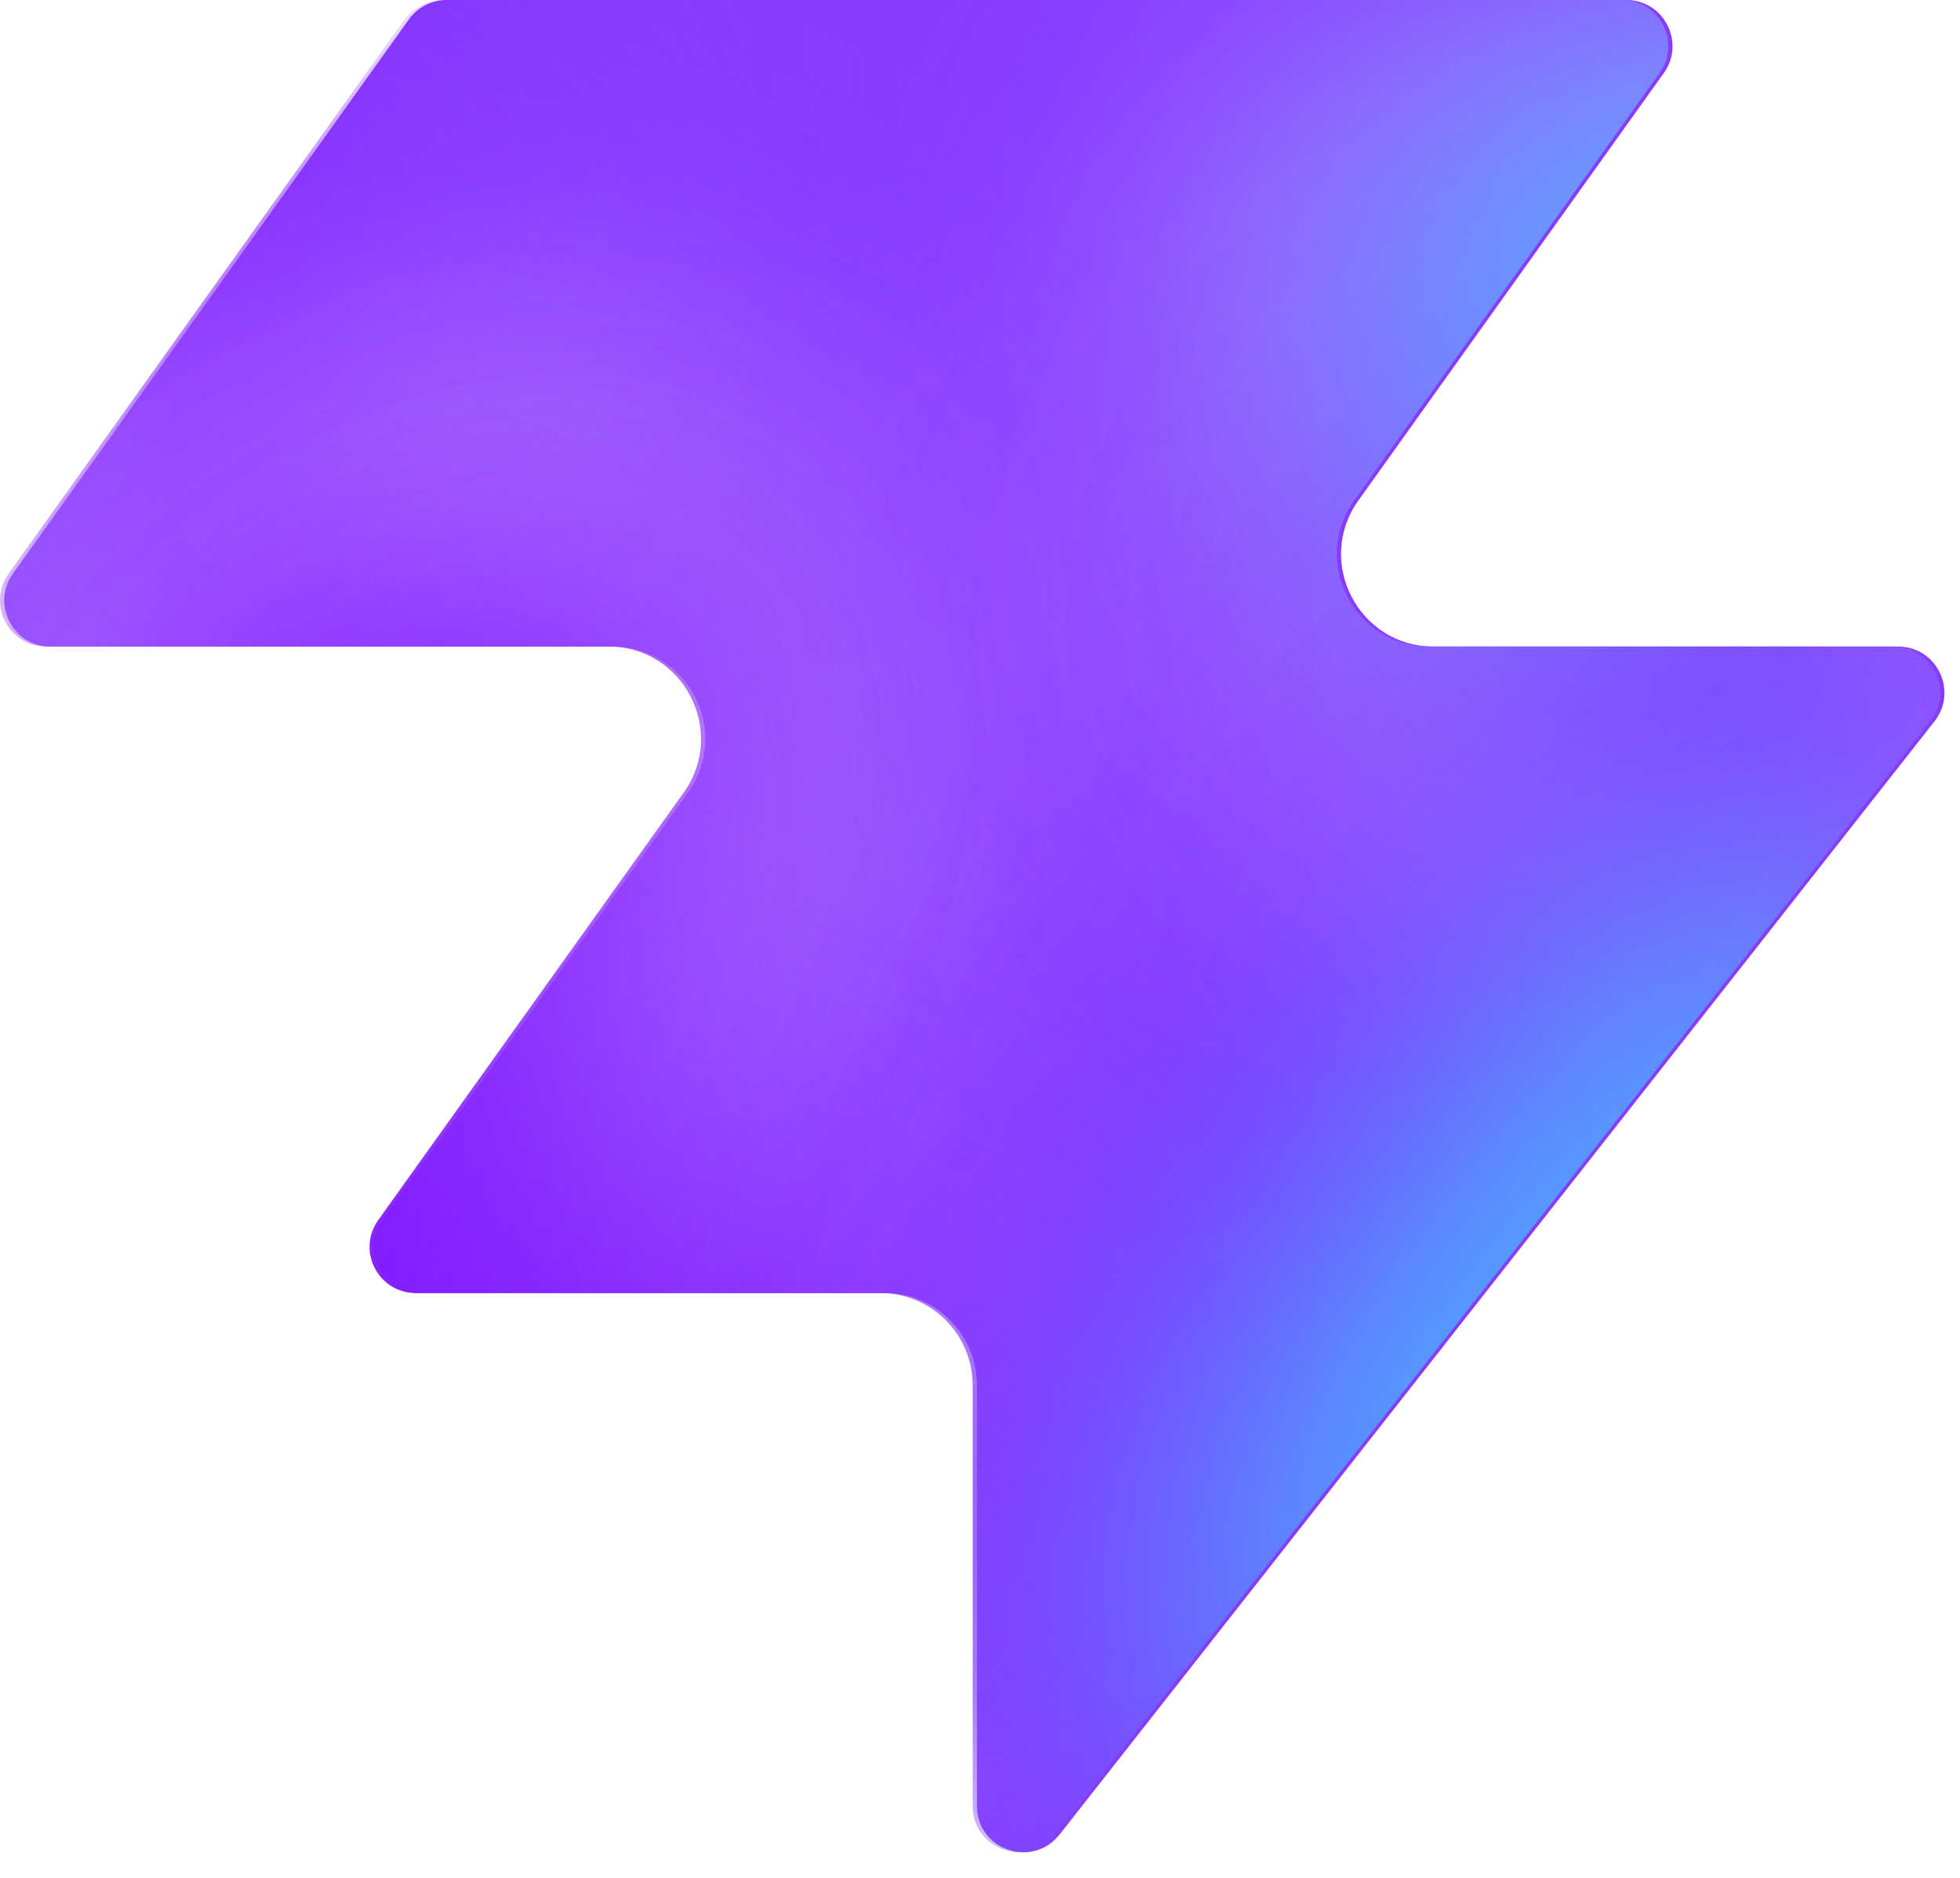
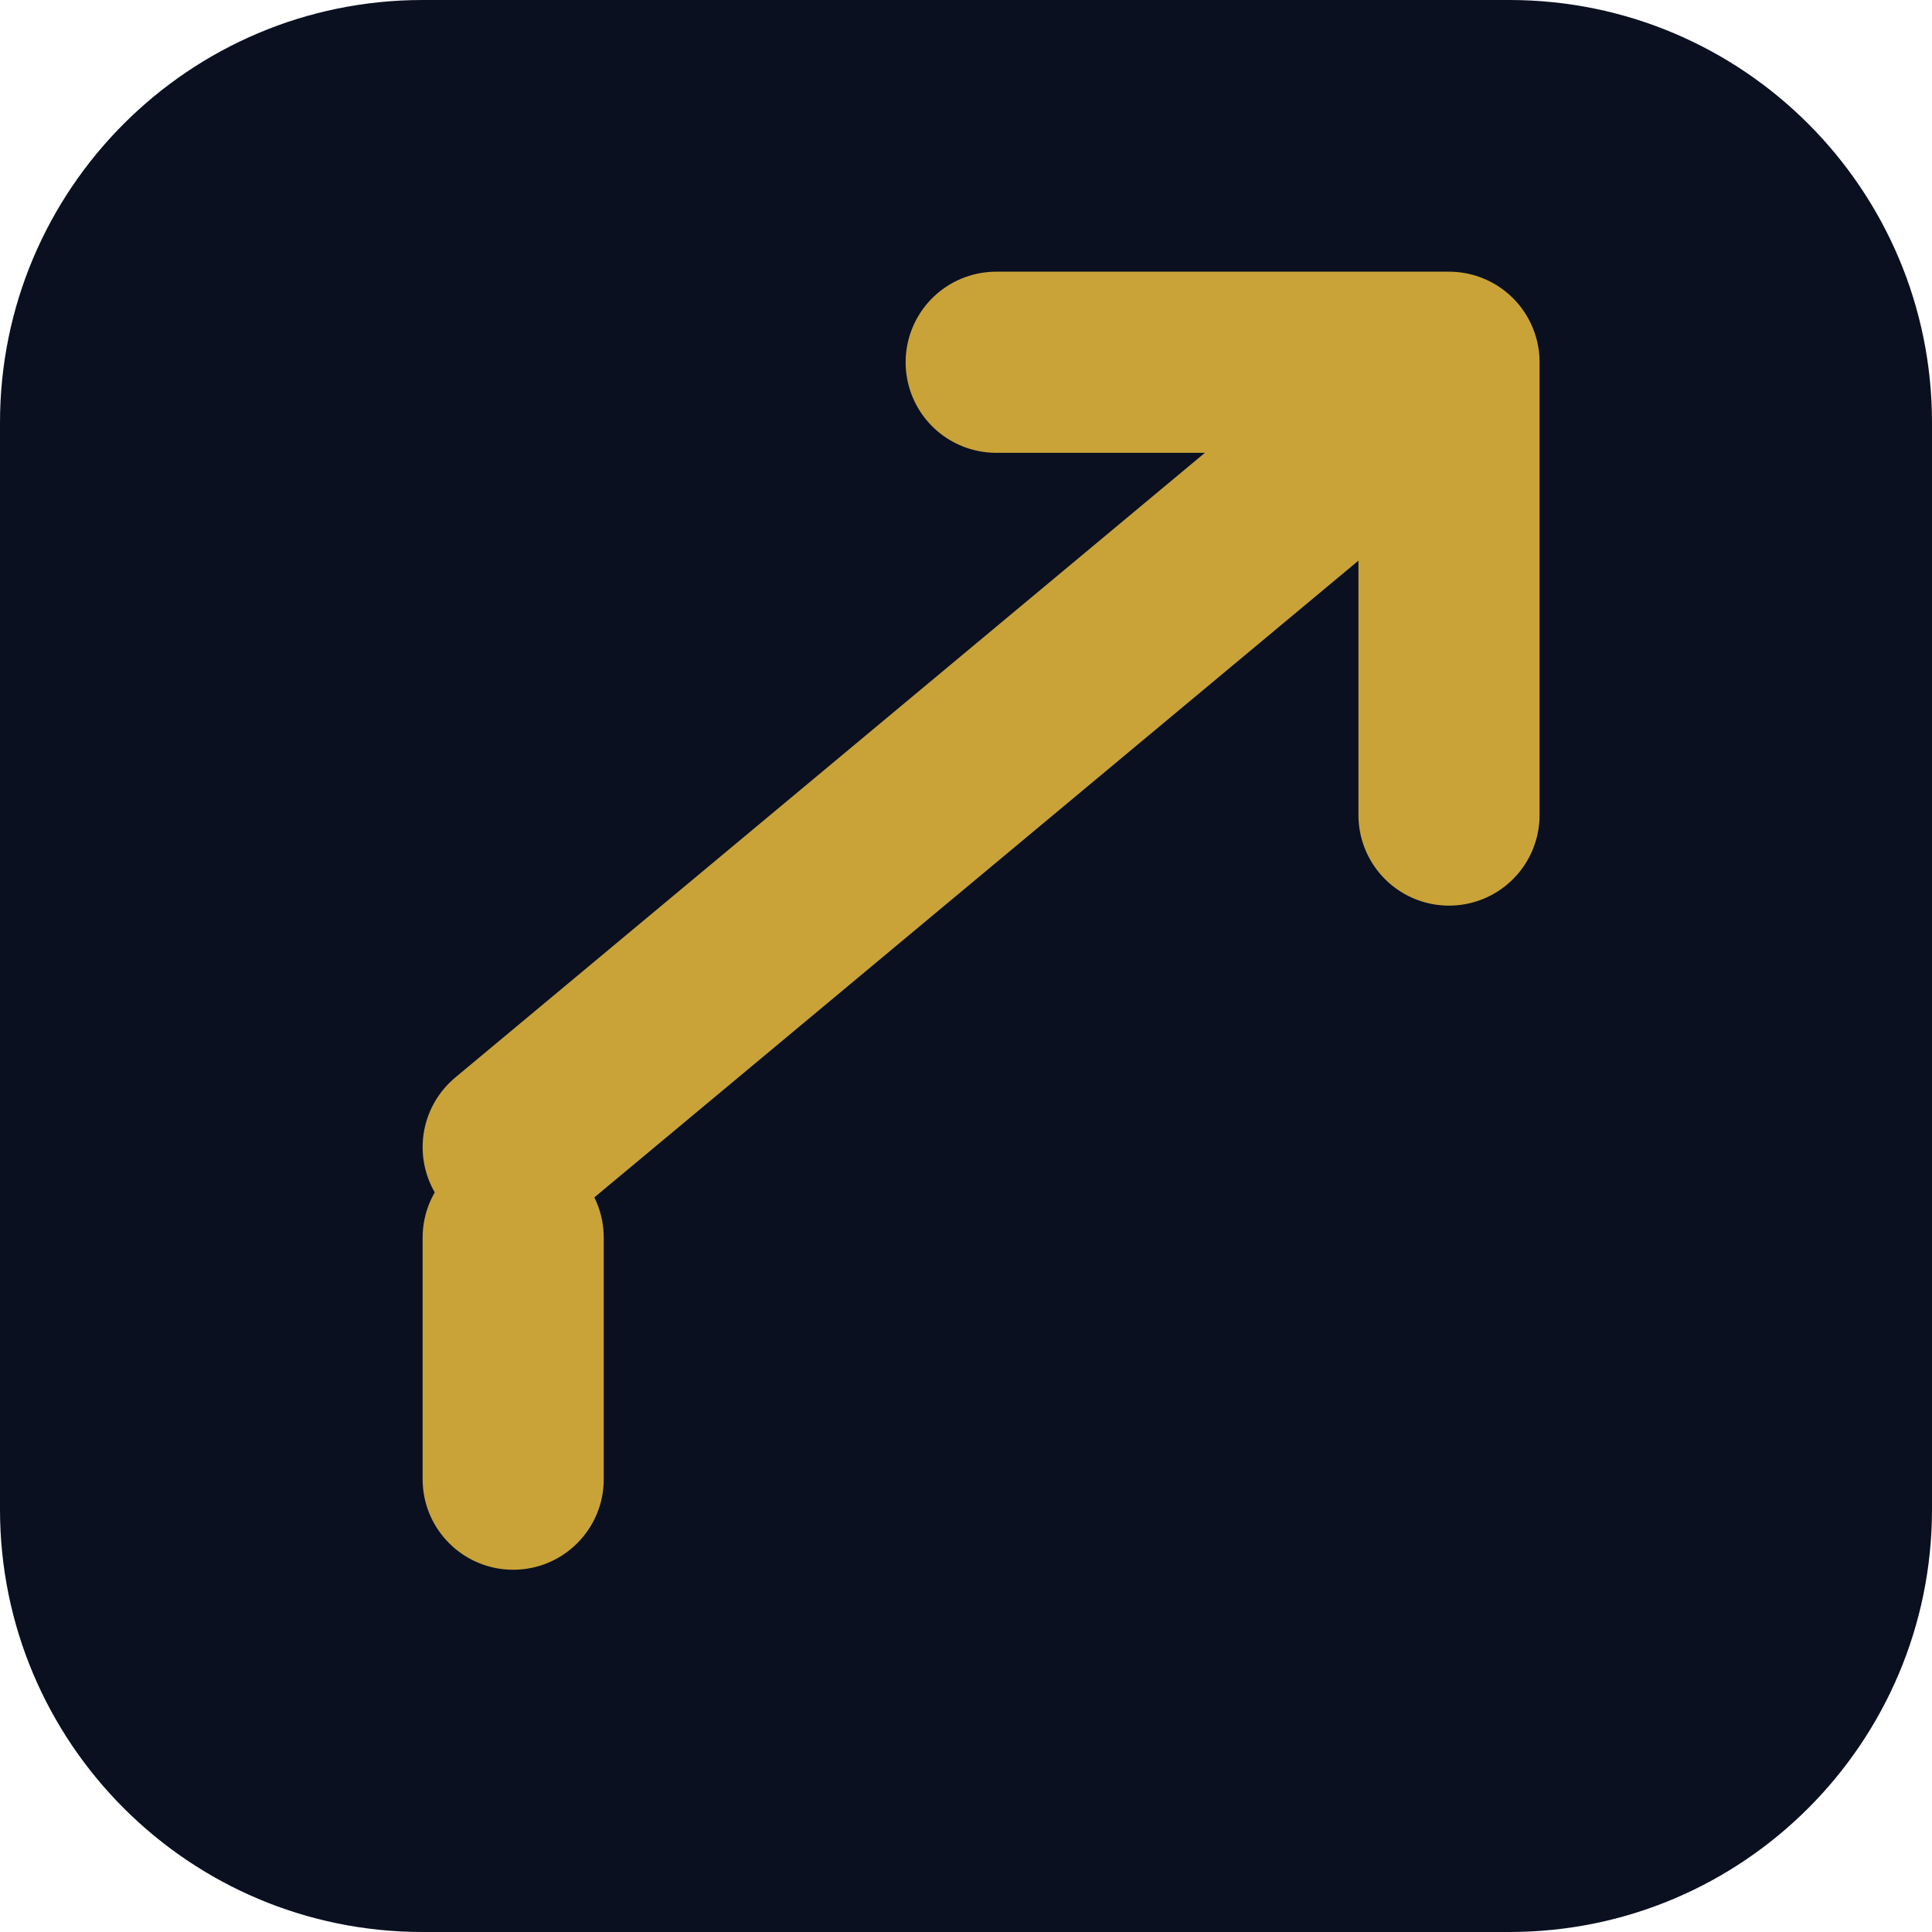
- <svg xmlns="http://www.w3.org/2000/svg" width="48" height="46" fill="none" viewBox="0 0 48 46">
-   <path fill="#863bff" d="M25.946 44.938c-.664.845-2.021.375-2.021-.698V33.937a2.26 2.26 0 0 0-2.262-2.262H10.287c-.92 0-1.456-1.04-.92-1.788l7.48-10.471c1.07-1.497 0-3.578-1.842-3.578H1.237c-.92 0-1.456-1.04-.92-1.788L10.013.474c.214-.297.556-.474.92-.474h28.894c.92 0 1.456 1.04.92 1.788l-7.48 10.471c-1.07 1.498 0 3.579 1.842 3.579h11.377c.943 0 1.473 1.088.89 1.83L25.947 44.94z" style="fill:#863bff;fill:color(display-p3 .525 .23 1);fill-opacity:1" />
-   <mask id="a" width="48" height="46" x="0" y="0" maskUnits="userSpaceOnUse" style="mask-type:alpha">
-     <path fill="#000" d="M25.842 44.938c-.664.844-2.021.375-2.021-.698V33.937a2.26 2.26 0 0 0-2.262-2.262H10.183c-.92 0-1.456-1.04-.92-1.788l7.48-10.471c1.07-1.498 0-3.579-1.842-3.579H1.133c-.92 0-1.456-1.04-.92-1.787L9.91.473c.214-.297.556-.474.92-.474h28.894c.92 0 1.456 1.04.92 1.788l-7.48 10.471c-1.07 1.498 0 3.578 1.842 3.578h11.377c.943 0 1.473 1.088.89 1.832L25.843 44.94z" style="fill:#000;fill-opacity:1" />
-   </mask>
-   <g mask="url(#a)">
-     <g filter="url(#b)">
-       <ellipse cx="5.508" cy="14.704" fill="#ede6ff" rx="5.508" ry="14.704" style="fill:#ede6ff;fill:color(display-p3 .927 .903 1);fill-opacity:1" transform="matrix(.00324 1 1 -.00324 -4.47 31.516)" />
-     </g>
-     <g filter="url(#c)">
-       <ellipse cx="10.399" cy="29.851" fill="#ede6ff" rx="10.399" ry="29.851" style="fill:#ede6ff;fill:color(display-p3 .927 .903 1);fill-opacity:1" transform="matrix(.00324 1 1 -.00324 -39.328 7.883)" />
-     </g>
-     <g filter="url(#d)">
-       <ellipse cx="5.508" cy="30.487" fill="#7e14ff" rx="5.508" ry="30.487" style="fill:#7e14ff;fill:color(display-p3 .492 .077 1);fill-opacity:1" transform="rotate(89.814 -25.913 -14.639)scale(1 -1)" />
-     </g>
-     <g filter="url(#e)">
-       <ellipse cx="5.508" cy="30.599" fill="#7e14ff" rx="5.508" ry="30.599" style="fill:#7e14ff;fill:color(display-p3 .492 .077 1);fill-opacity:1" transform="rotate(89.814 -32.644 -3.334)scale(1 -1)" />
-     </g>
-     <g filter="url(#f)">
-       <ellipse cx="5.508" cy="30.599" fill="#7e14ff" rx="5.508" ry="30.599" style="fill:#7e14ff;fill:color(display-p3 .492 .077 1);fill-opacity:1" transform="matrix(.00324 1 1 -.00324 -34.34 30.47)" />
-     </g>
-     <g filter="url(#g)">
-       <ellipse cx="14.072" cy="22.078" fill="#ede6ff" rx="14.072" ry="22.078" style="fill:#ede6ff;fill:color(display-p3 .927 .903 1);fill-opacity:1" transform="rotate(93.35 24.506 48.493)scale(-1 1)" />
-     </g>
-     <g filter="url(#h)">
-       <ellipse cx="3.47" cy="21.501" fill="#7e14ff" rx="3.47" ry="21.501" style="fill:#7e14ff;fill:color(display-p3 .492 .077 1);fill-opacity:1" transform="rotate(89.009 28.708 47.59)scale(-1 1)" />
-     </g>
-     <g filter="url(#i)">
-       <ellipse cx="3.47" cy="21.501" fill="#7e14ff" rx="3.47" ry="21.501" style="fill:#7e14ff;fill:color(display-p3 .492 .077 1);fill-opacity:1" transform="rotate(89.009 28.708 47.59)scale(-1 1)" />
-     </g>
-     <g filter="url(#j)">
-       <ellipse cx=".387" cy="8.972" fill="#7e14ff" rx="4.407" ry="29.108" style="fill:#7e14ff;fill:color(display-p3 .492 .077 1);fill-opacity:1" transform="rotate(39.51 .387 8.972)" />
-     </g>
-     <g filter="url(#k)">
-       <ellipse cx="47.523" cy="-6.092" fill="#7e14ff" rx="4.407" ry="29.108" style="fill:#7e14ff;fill:color(display-p3 .492 .077 1);fill-opacity:1" transform="rotate(37.892 47.523 -6.092)" />
-     </g>
-     <g filter="url(#l)">
-       <ellipse cx="41.412" cy="6.333" fill="#47bfff" rx="5.971" ry="9.665" style="fill:#47bfff;fill:color(display-p3 .28 .748 1);fill-opacity:1" transform="rotate(37.892 41.412 6.333)" />
-     </g>
-     <g filter="url(#m)">
-       <ellipse cx="-1.879" cy="38.332" fill="#7e14ff" rx="4.407" ry="29.108" style="fill:#7e14ff;fill:color(display-p3 .492 .077 1);fill-opacity:1" transform="rotate(37.892 -1.88 38.332)" />
-     </g>
-     <g filter="url(#n)">
-       <ellipse cx="-1.879" cy="38.332" fill="#7e14ff" rx="4.407" ry="29.108" style="fill:#7e14ff;fill:color(display-p3 .492 .077 1);fill-opacity:1" transform="rotate(37.892 -1.88 38.332)" />
-     </g>
-     <g filter="url(#o)">
-       <ellipse cx="35.651" cy="29.907" fill="#7e14ff" rx="4.407" ry="29.108" style="fill:#7e14ff;fill:color(display-p3 .492 .077 1);fill-opacity:1" transform="rotate(37.892 35.651 29.907)" />
-     </g>
-     <g filter="url(#p)">
-       <ellipse cx="38.418" cy="32.4" fill="#47bfff" rx="5.971" ry="15.297" style="fill:#47bfff;fill:color(display-p3 .28 .748 1);fill-opacity:1" transform="rotate(37.892 38.418 32.4)" />
-     </g>
-   </g>
-   <defs>
-     <filter id="b" width="60.045" height="41.654" x="-19.77" y="16.149" color-interpolation-filters="sRGB" filterUnits="userSpaceOnUse">
-       <feFlood flood-opacity="0" result="BackgroundImageFix" />
-       <feBlend in="SourceGraphic" in2="BackgroundImageFix" result="shape" />
-       <feGaussianBlur result="effect1_foregroundBlur_2002_17158" stdDeviation="7.659" />
-     </filter>
-     <filter id="c" width="90.34" height="51.437" x="-54.613" y="-7.533" color-interpolation-filters="sRGB" filterUnits="userSpaceOnUse">
-       <feFlood flood-opacity="0" result="BackgroundImageFix" />
-       <feBlend in="SourceGraphic" in2="BackgroundImageFix" result="shape" />
-       <feGaussianBlur result="effect1_foregroundBlur_2002_17158" stdDeviation="7.659" />
-     </filter>
-     <filter id="d" width="79.355" height="29.4" x="-49.64" y="2.03" color-interpolation-filters="sRGB" filterUnits="userSpaceOnUse">
-       <feFlood flood-opacity="0" result="BackgroundImageFix" />
-       <feBlend in="SourceGraphic" in2="BackgroundImageFix" result="shape" />
-       <feGaussianBlur result="effect1_foregroundBlur_2002_17158" stdDeviation="4.596" />
-     </filter>
-     <filter id="e" width="79.579" height="29.4" x="-45.045" y="20.029" color-interpolation-filters="sRGB" filterUnits="userSpaceOnUse">
-       <feFlood flood-opacity="0" result="BackgroundImageFix" />
-       <feBlend in="SourceGraphic" in2="BackgroundImageFix" result="shape" />
-       <feGaussianBlur result="effect1_foregroundBlur_2002_17158" stdDeviation="4.596" />
-     </filter>
-     <filter id="f" width="79.579" height="29.4" x="-43.513" y="21.178" color-interpolation-filters="sRGB" filterUnits="userSpaceOnUse">
-       <feFlood flood-opacity="0" result="BackgroundImageFix" />
-       <feBlend in="SourceGraphic" in2="BackgroundImageFix" result="shape" />
-       <feGaussianBlur result="effect1_foregroundBlur_2002_17158" stdDeviation="4.596" />
-     </filter>
-     <filter id="g" width="74.749" height="58.852" x="15.756" y="-17.901" color-interpolation-filters="sRGB" filterUnits="userSpaceOnUse">
-       <feFlood flood-opacity="0" result="BackgroundImageFix" />
-       <feBlend in="SourceGraphic" in2="BackgroundImageFix" result="shape" />
-       <feGaussianBlur result="effect1_foregroundBlur_2002_17158" stdDeviation="7.659" />
-     </filter>
-     <filter id="h" width="61.377" height="25.362" x="23.548" y="2.284" color-interpolation-filters="sRGB" filterUnits="userSpaceOnUse">
-       <feFlood flood-opacity="0" result="BackgroundImageFix" />
-       <feBlend in="SourceGraphic" in2="BackgroundImageFix" result="shape" />
-       <feGaussianBlur result="effect1_foregroundBlur_2002_17158" stdDeviation="4.596" />
-     </filter>
-     <filter id="i" width="61.377" height="25.362" x="23.548" y="2.284" color-interpolation-filters="sRGB" filterUnits="userSpaceOnUse">
-       <feFlood flood-opacity="0" result="BackgroundImageFix" />
-       <feBlend in="SourceGraphic" in2="BackgroundImageFix" result="shape" />
-       <feGaussianBlur result="effect1_foregroundBlur_2002_17158" stdDeviation="4.596" />
-     </filter>
-     <filter id="j" width="56.045" height="63.649" x="-27.636" y="-22.853" color-interpolation-filters="sRGB" filterUnits="userSpaceOnUse">
-       <feFlood flood-opacity="0" result="BackgroundImageFix" />
-       <feBlend in="SourceGraphic" in2="BackgroundImageFix" result="shape" />
-       <feGaussianBlur result="effect1_foregroundBlur_2002_17158" stdDeviation="4.596" />
-     </filter>
-     <filter id="k" width="54.814" height="64.646" x="20.116" y="-38.415" color-interpolation-filters="sRGB" filterUnits="userSpaceOnUse">
-       <feFlood flood-opacity="0" result="BackgroundImageFix" />
-       <feBlend in="SourceGraphic" in2="BackgroundImageFix" result="shape" />
-       <feGaussianBlur result="effect1_foregroundBlur_2002_17158" stdDeviation="4.596" />
-     </filter>
-     <filter id="l" width="33.541" height="35.313" x="24.641" y="-11.323" color-interpolation-filters="sRGB" filterUnits="userSpaceOnUse">
-       <feFlood flood-opacity="0" result="BackgroundImageFix" />
-       <feBlend in="SourceGraphic" in2="BackgroundImageFix" result="shape" />
-       <feGaussianBlur result="effect1_foregroundBlur_2002_17158" stdDeviation="4.596" />
-     </filter>
-     <filter id="m" width="54.814" height="64.646" x="-29.286" y="6.009" color-interpolation-filters="sRGB" filterUnits="userSpaceOnUse">
-       <feFlood flood-opacity="0" result="BackgroundImageFix" />
-       <feBlend in="SourceGraphic" in2="BackgroundImageFix" result="shape" />
-       <feGaussianBlur result="effect1_foregroundBlur_2002_17158" stdDeviation="4.596" />
-     </filter>
-     <filter id="n" width="54.814" height="64.646" x="-29.286" y="6.009" color-interpolation-filters="sRGB" filterUnits="userSpaceOnUse">
-       <feFlood flood-opacity="0" result="BackgroundImageFix" />
-       <feBlend in="SourceGraphic" in2="BackgroundImageFix" result="shape" />
-       <feGaussianBlur result="effect1_foregroundBlur_2002_17158" stdDeviation="4.596" />
-     </filter>
-     <filter id="o" width="54.814" height="64.646" x="8.244" y="-2.416" color-interpolation-filters="sRGB" filterUnits="userSpaceOnUse">
-       <feFlood flood-opacity="0" result="BackgroundImageFix" />
-       <feBlend in="SourceGraphic" in2="BackgroundImageFix" result="shape" />
-       <feGaussianBlur result="effect1_foregroundBlur_2002_17158" stdDeviation="4.596" />
-     </filter>
-     <filter id="p" width="39.409" height="43.623" x="18.713" y="10.588" color-interpolation-filters="sRGB" filterUnits="userSpaceOnUse">
-       <feFlood flood-opacity="0" result="BackgroundImageFix" />
-       <feBlend in="SourceGraphic" in2="BackgroundImageFix" result="shape" />
-       <feGaussianBlur result="effect1_foregroundBlur_2002_17158" stdDeviation="4.596" />
-     </filter>
-   </defs>
+ <svg xmlns="http://www.w3.org/2000/svg" viewBox="0 0 64 64" role="img" aria-label="SBI Network">
+   <rect width="64" height="64" rx="14" fill="#0a1020" />
+   <rect x="14" y="38" width="6" height="14" rx="3" fill="#c9a338" />
+   <path d="M17 38 L47 13" stroke="#c9a338" stroke-width="6" stroke-linecap="round" />
+   <polyline points="33 12 48 12 48 27" fill="none" stroke="#c9a338" stroke-width="6" stroke-linecap="round" stroke-linejoin="round" />
</svg>
